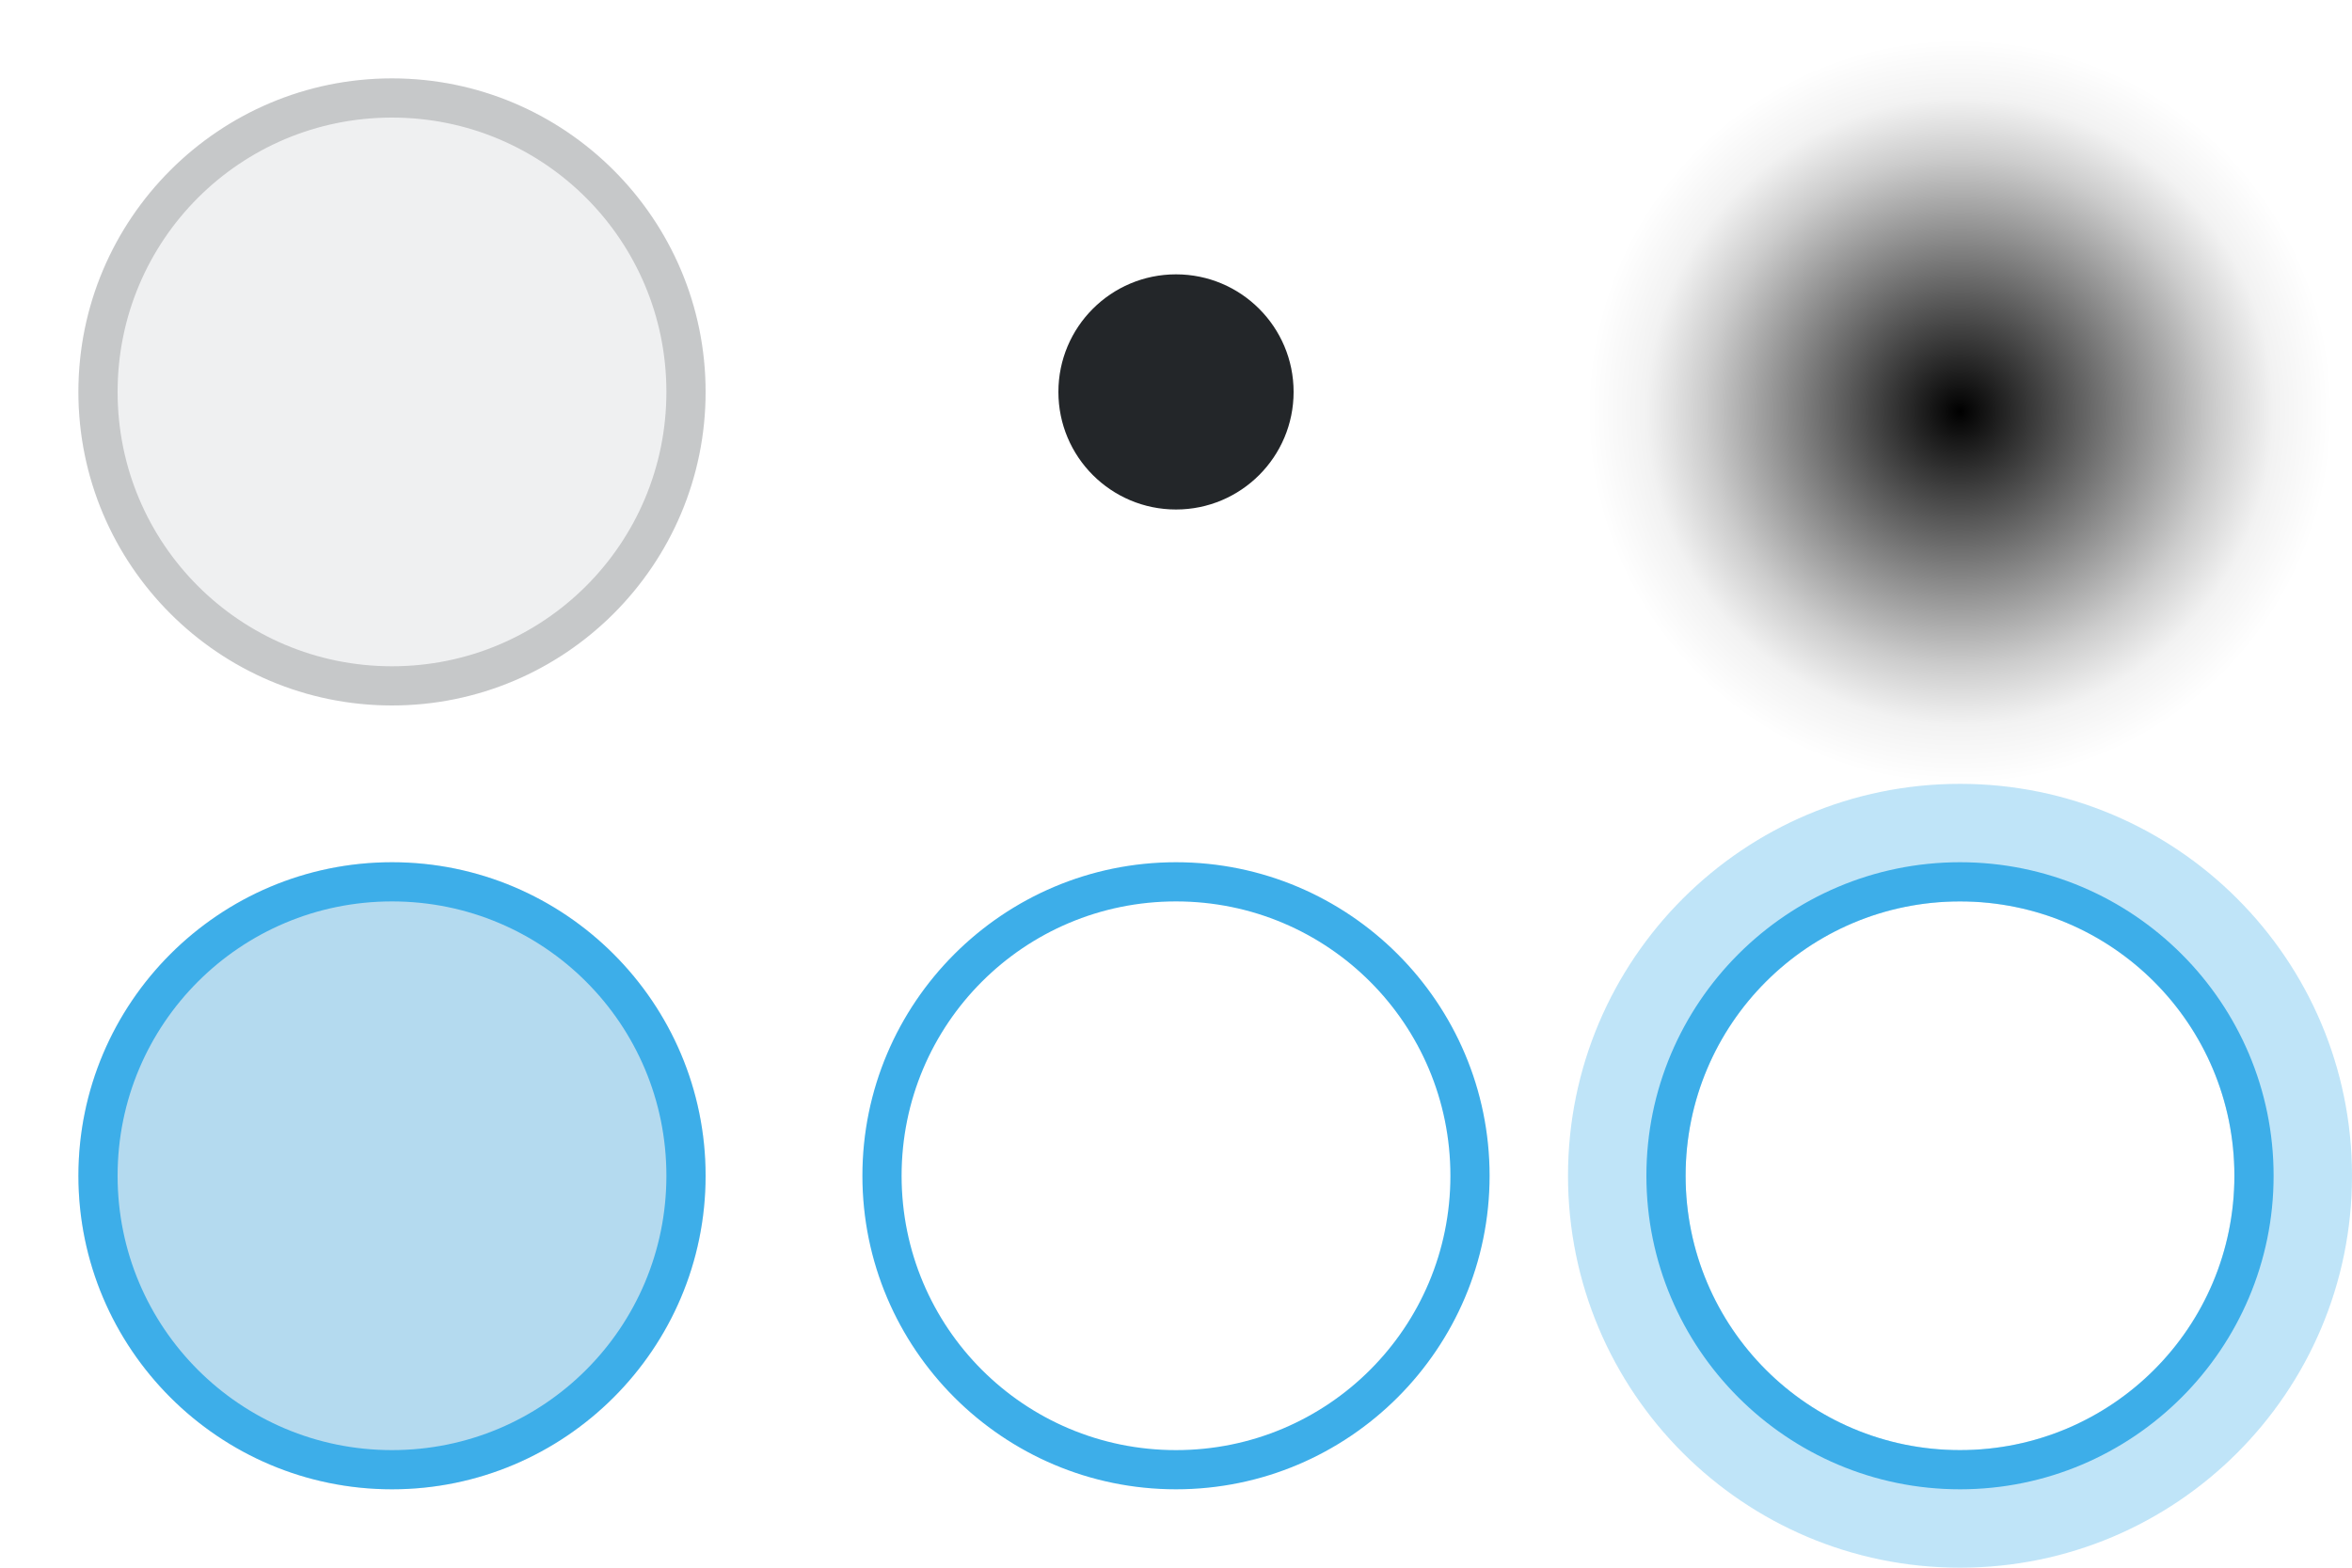
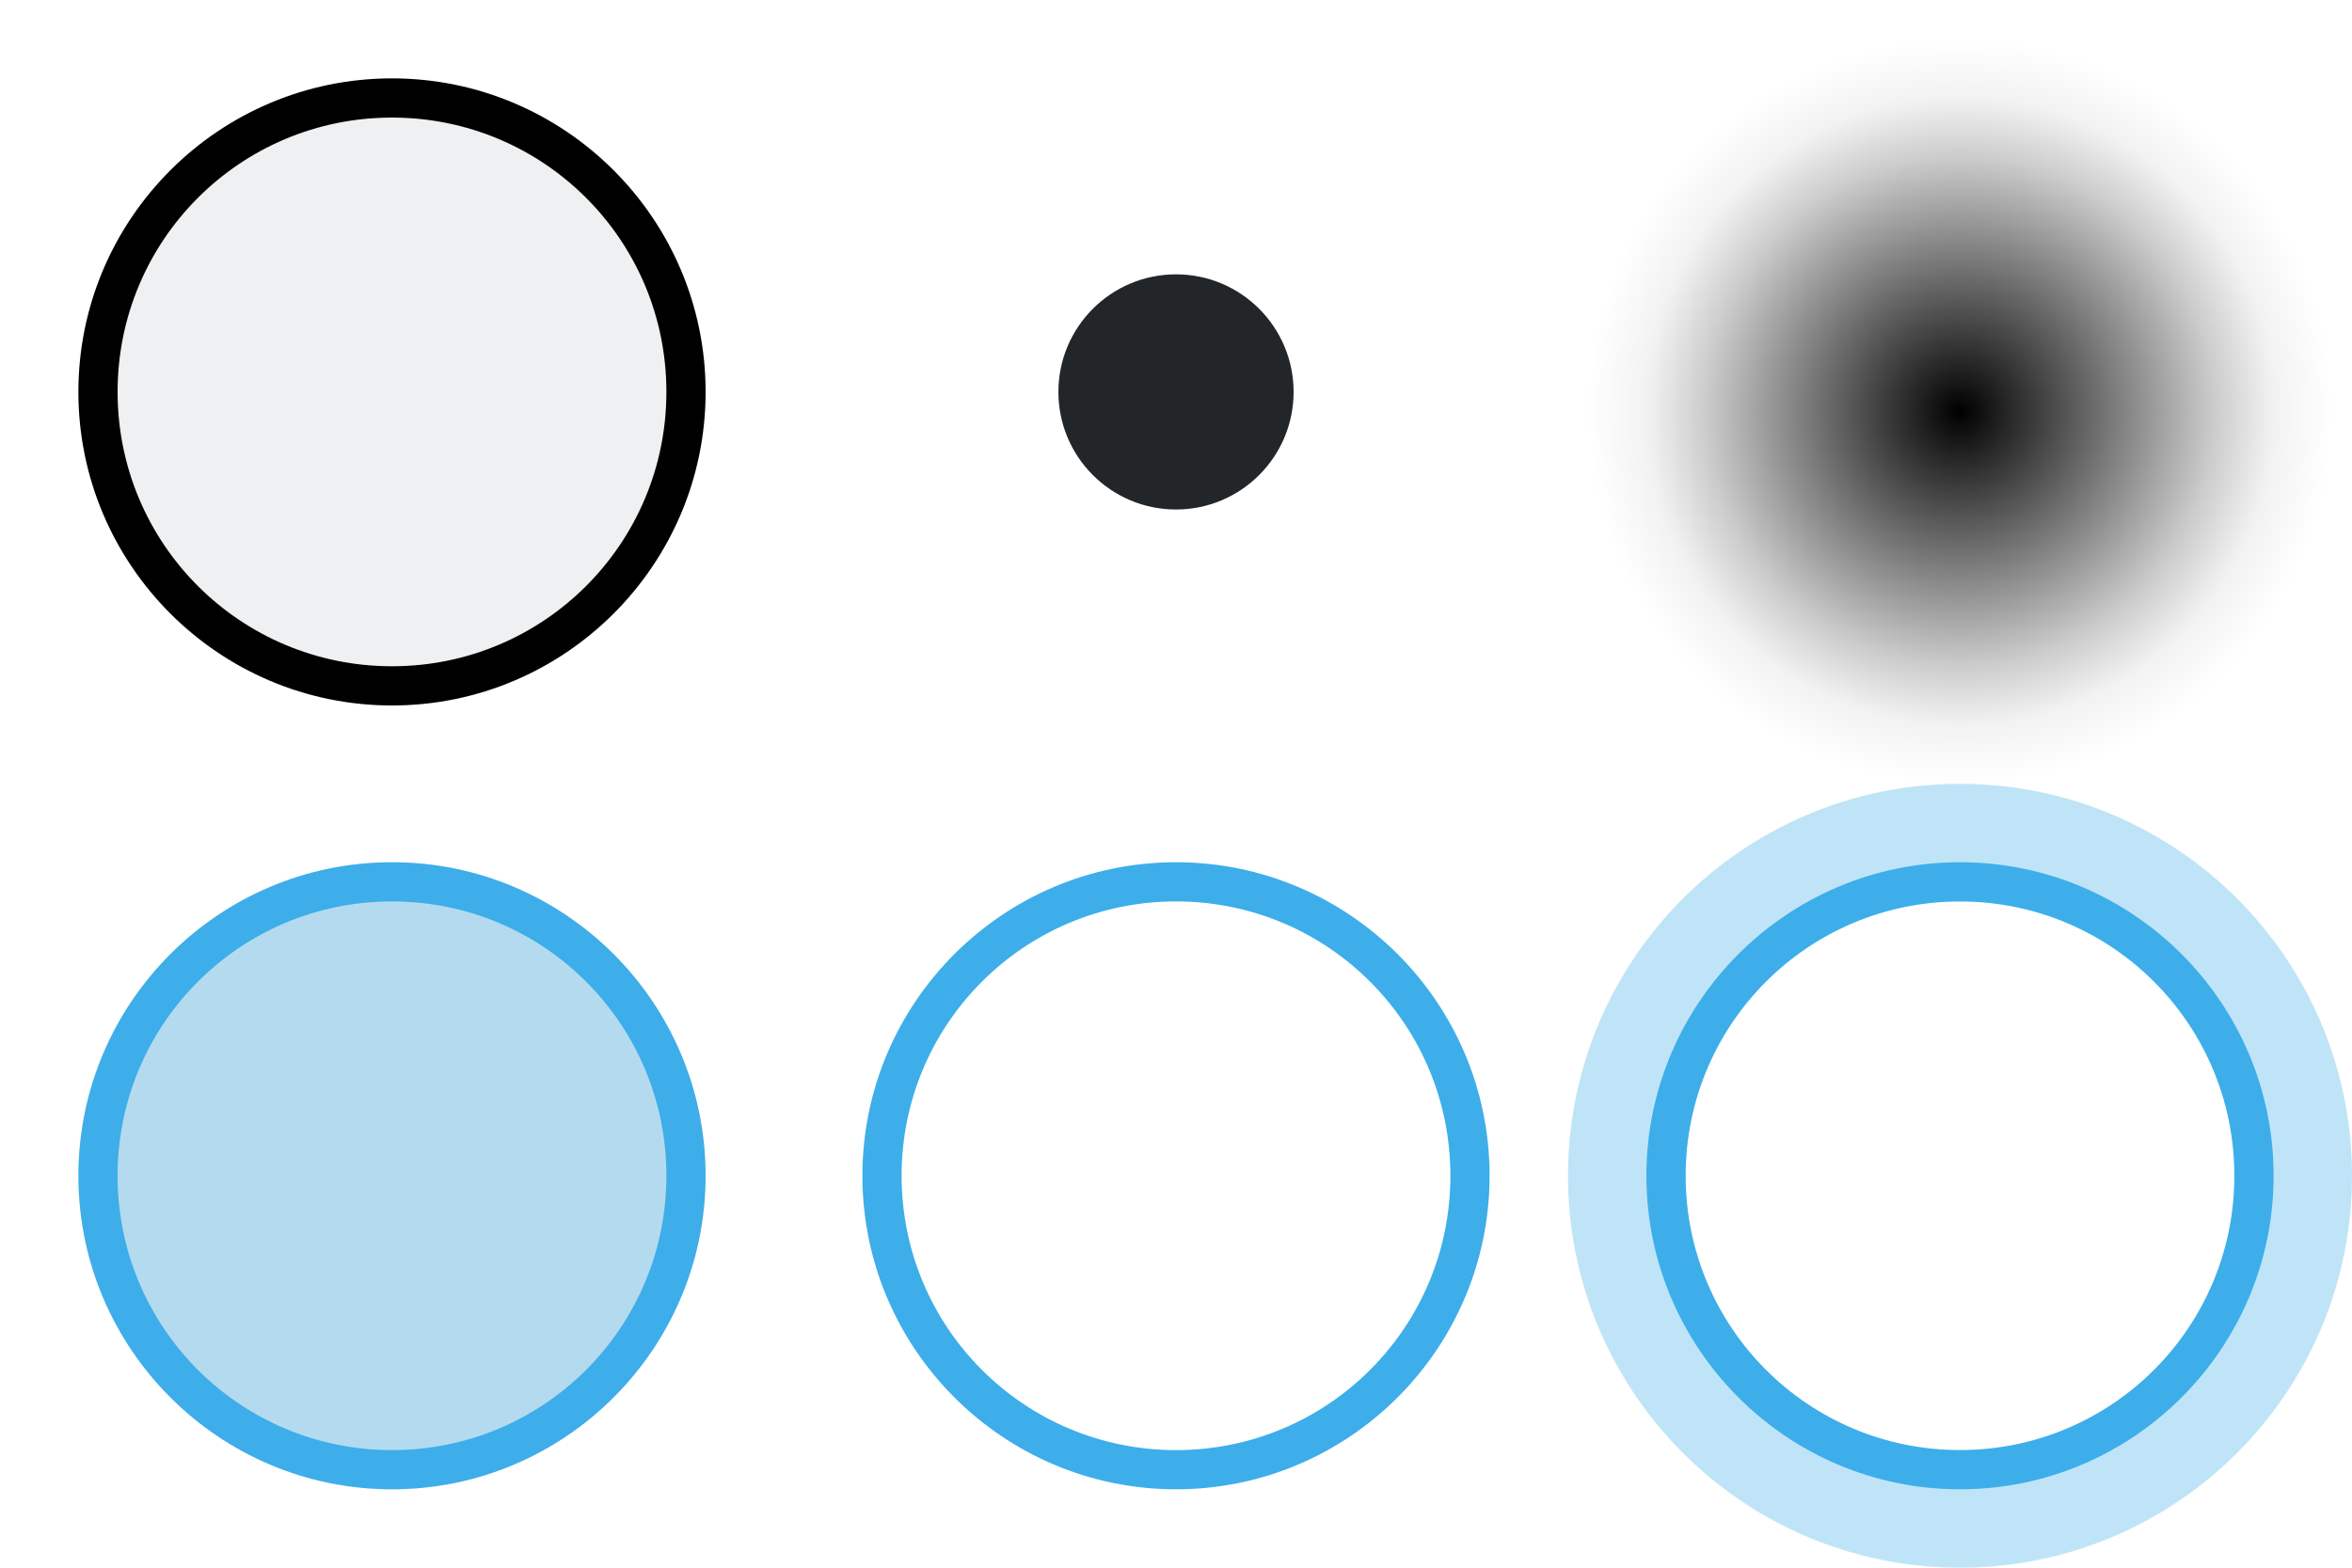
<svg xmlns="http://www.w3.org/2000/svg" xmlns:xlink="http://www.w3.org/1999/xlink" id="svg2" height="40" viewBox="0 0 60 40" width="60" version="1.1">
  <defs id="defs16">
    <linearGradient id="linearGradient2071">
      <stop style="stop-color:#000000;stop-opacity:1;" offset="0" id="stop2067" />
      <stop style="stop-color:#000000;stop-opacity:0.2;" offset="0.684" id="stop3003" />
      <stop style="stop-color:#000000;stop-opacity:0.1;" offset="0.789" id="stop8687" />
      <stop style="stop-color:#000000;stop-opacity:0.051;" offset="0.842" id="stop9779" />
      <stop style="stop-color:#000000;stop-opacity:0;" offset="1" id="stop2069" />
    </linearGradient>
    <radialGradient xlink:href="#linearGradient2071" id="radialGradient2073" cx="50.876" cy="10" fx="50.876" fy="10" r="9" gradientUnits="userSpaceOnUse" gradientTransform="matrix(8.47399858235e-8,1.055555,-1.055556,8.17769152669e-8,60.55555,-42.20277)" />
  </defs>
  <style type="text/css" id="current-color-scheme">
        .ColorScheme-Highlight {
            color:#3daee9;
            stop-color:#3daee9;
        }
        .ColorScheme-ButtonText {
            color:#232629;
            stop-color:#232629;
        }
        .ColorScheme-ButtonBackground {
            color:#eff0f1;
            stop-color:#eff0f1;
        }
    </style>
  <g id="checked" transform="translate(-8,6)">
    <path id="path927-5-3" d="m 26,24 a 8,8 0 0 1 -8,8 8,8 0 0 1 -8,-8 8,8 0 0 1 8,-8 8,8 0 0 1 8,8 z" style="fill:currentColor;fill-rule:evenodd" class="ColorScheme-ButtonBackground" />
    <g id="path978" class="ColorScheme-Highlight">
      <path style="fill:currentColor;fill-opacity:0.33;fill-rule:evenodd;-inkscape-stroke:none" d="M 25.5,24 A 7.5,7.5 0 0 1 18,31.5 7.5,7.5 0 0 1 10.5,24 7.5,7.5 0 0 1 18,16.5 7.5,7.5 0 0 1 25.5,24 Z" id="path1208" />
      <path style="fill:currentColor;fill-rule:evenodd;-inkscape-stroke:none" d="m 18,16 c -4.412,0 -8,3.588 -8,8 0,4.412 3.588,8 8,8 4.412,0 8,-3.588 8,-8 0,-4.412 -3.588,-8 -8,-8 z m 0,1 c 3.872,0 7,3.128 7,7 0,3.872 -3.128,7 -7,7 -3.872,0 -7,-3.128 -7,-7 0,-3.872 3.128,-7 7,-7 z" id="path1210" />
    </g>
  </g>
  <g id="focus" style="fill:currentColor" class="ColorScheme-Highlight" transform="translate(42,6)">
    <path id="path927" d="M -12,14 A 10,10 0 0 0 -22,24 10,10 0 0 0 -12,34 10,10 0 0 0 -2,24 10,10 0 0 0 -12,14 Z m 0,3 a 7,7 0 0 1 7,7 7,7 0 0 1 -7,7 7,7 0 0 1 -7,-7 7,7 0 0 1 7,-7 z" style="opacity:0.33;fill-rule:evenodd" transform="translate(20)" />
    <path id="path929" d="m 8,16 c -4.412,0 -8,3.588 -8,8 0,4.412 3.588,8 8,8 4.412,0 8,-3.588 8,-8 0,-4.412 -3.588,-8 -8,-8 z m 0,1 c 3.872,0 7,3.128 7,7 0,3.872 -3.128,7 -7,7 -3.872,0 -7,-3.128 -7,-7 0,-3.872 3.128,-7 7,-7 z" style="opacity:1;fill-rule:evenodd" />
  </g>
  <g id="hover" style="fill:currentColor" class="ColorScheme-Highlight" transform="translate(22,6)">
    <path id="path929-7" d="m 8,16 c -4.412,0 -8,3.588 -8,8 0,4.412 3.588,8 8,8 4.412,0 8,-3.588 8,-8 0,-4.412 -3.588,-8 -8,-8 z m 0,1 c 3.872,0 7,3.128 7,7 0,3.872 -3.128,7 -7,7 -3.872,0 -7,-3.128 -7,-7 0,-3.872 3.128,-7 7,-7 z" style="opacity:1;fill-rule:evenodd" />
  </g>
  <g id="normal" transform="translate(2,-14)">
    <path id="path927-5" d="m 16,24 a 8,8 0 0 1 -8,8 8,8 0 0 1 -8,-8 8,8 0 0 1 8,-8 8,8 0 0 1 8,8 z" style="fill:currentColor;fill-rule:evenodd" class="ColorScheme-ButtonBackground" />
-     <path id="path929-6" d="m 8,16 c -4.412,0 -8,3.588 -8,8 0,4.412 3.588,8 8,8 4.412,0 8,-3.588 8,-8 0,-4.412 -3.588,-8 -8,-8 z m 0,1 c 3.872,0 7,3.128 7,7 0,3.872 -3.128,7 -7,7 -3.872,0 -7,-3.128 -7,-7 0,-3.872 3.128,-7 7,-7 z" style="opacity:0.2;fill:currentColor;fill-rule:evenodd" class="ColorScheme-ButtonText" />
+     <path id="path929-6" d="m 8,16 c -4.412,0 -8,3.588 -8,8 0,4.412 3.588,8 8,8 4.412,0 8,-3.588 8,-8 0,-4.412 -3.588,-8 -8,-8 z m 0,1 c 3.872,0 7,3.128 7,7 0,3.872 -3.128,7 -7,7 -3.872,0 -7,-3.128 -7,-7 0,-3.872 3.128,-7 7,-7 z" style="fill:currentColor;fill-rule:evenodd" class="ColorScheme-Frame" />
  </g>
  <circle id="hint-size" cx="10" cy="-10" r="8" style="fill:#ff0000;fill-rule:evenodd" />
  <circle id="symbol" cx="30" cy="10" r="3" style="fill:currentColor;fill-rule:evenodd" class="ColorScheme-ButtonText" />
  <g id="shadow" transform="translate(0,-1)">
    <rect style="opacity:0.001;fill:#0000ff;fill-opacity:0.01;fill-rule:evenodd" id="rect942" width="22" height="22" x="39" y="-1" />
    <circle style="fill:url(#radialGradient2073);fill-opacity:1;fill-rule:evenodd;stroke-width:1" id="path1364" cx="50" cy="11.5" r="9.5" />
  </g>
</svg>
